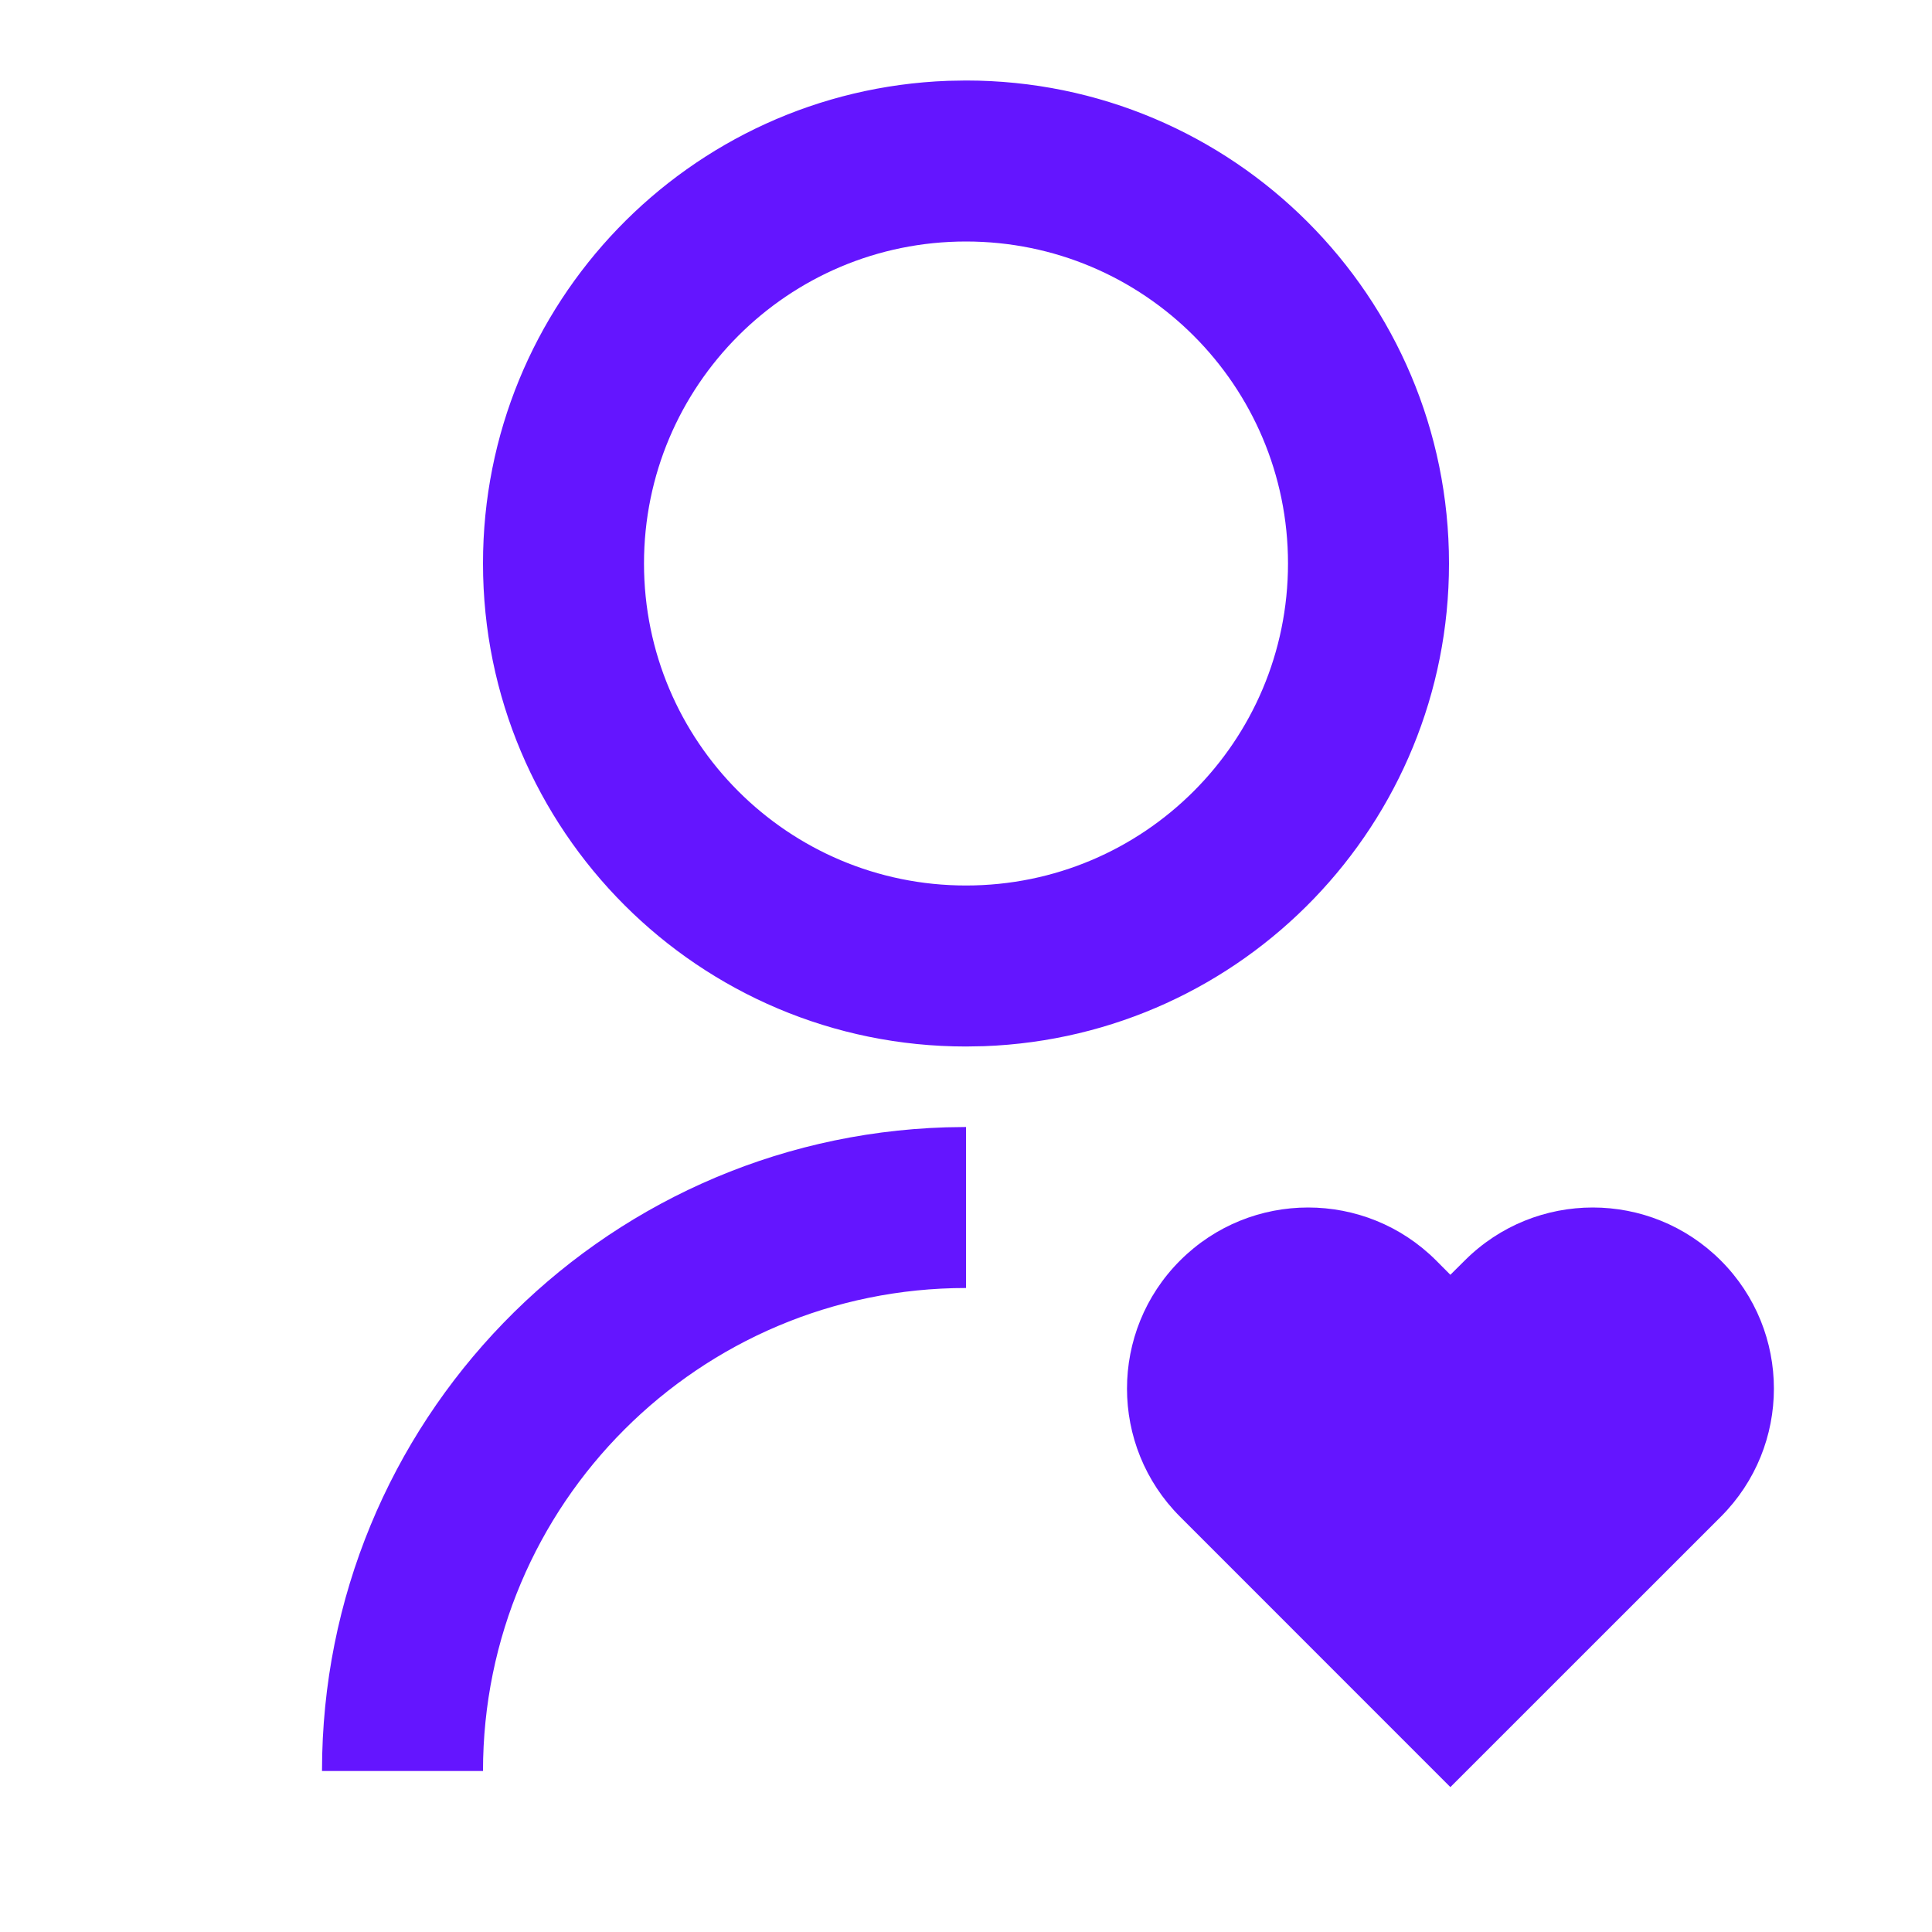
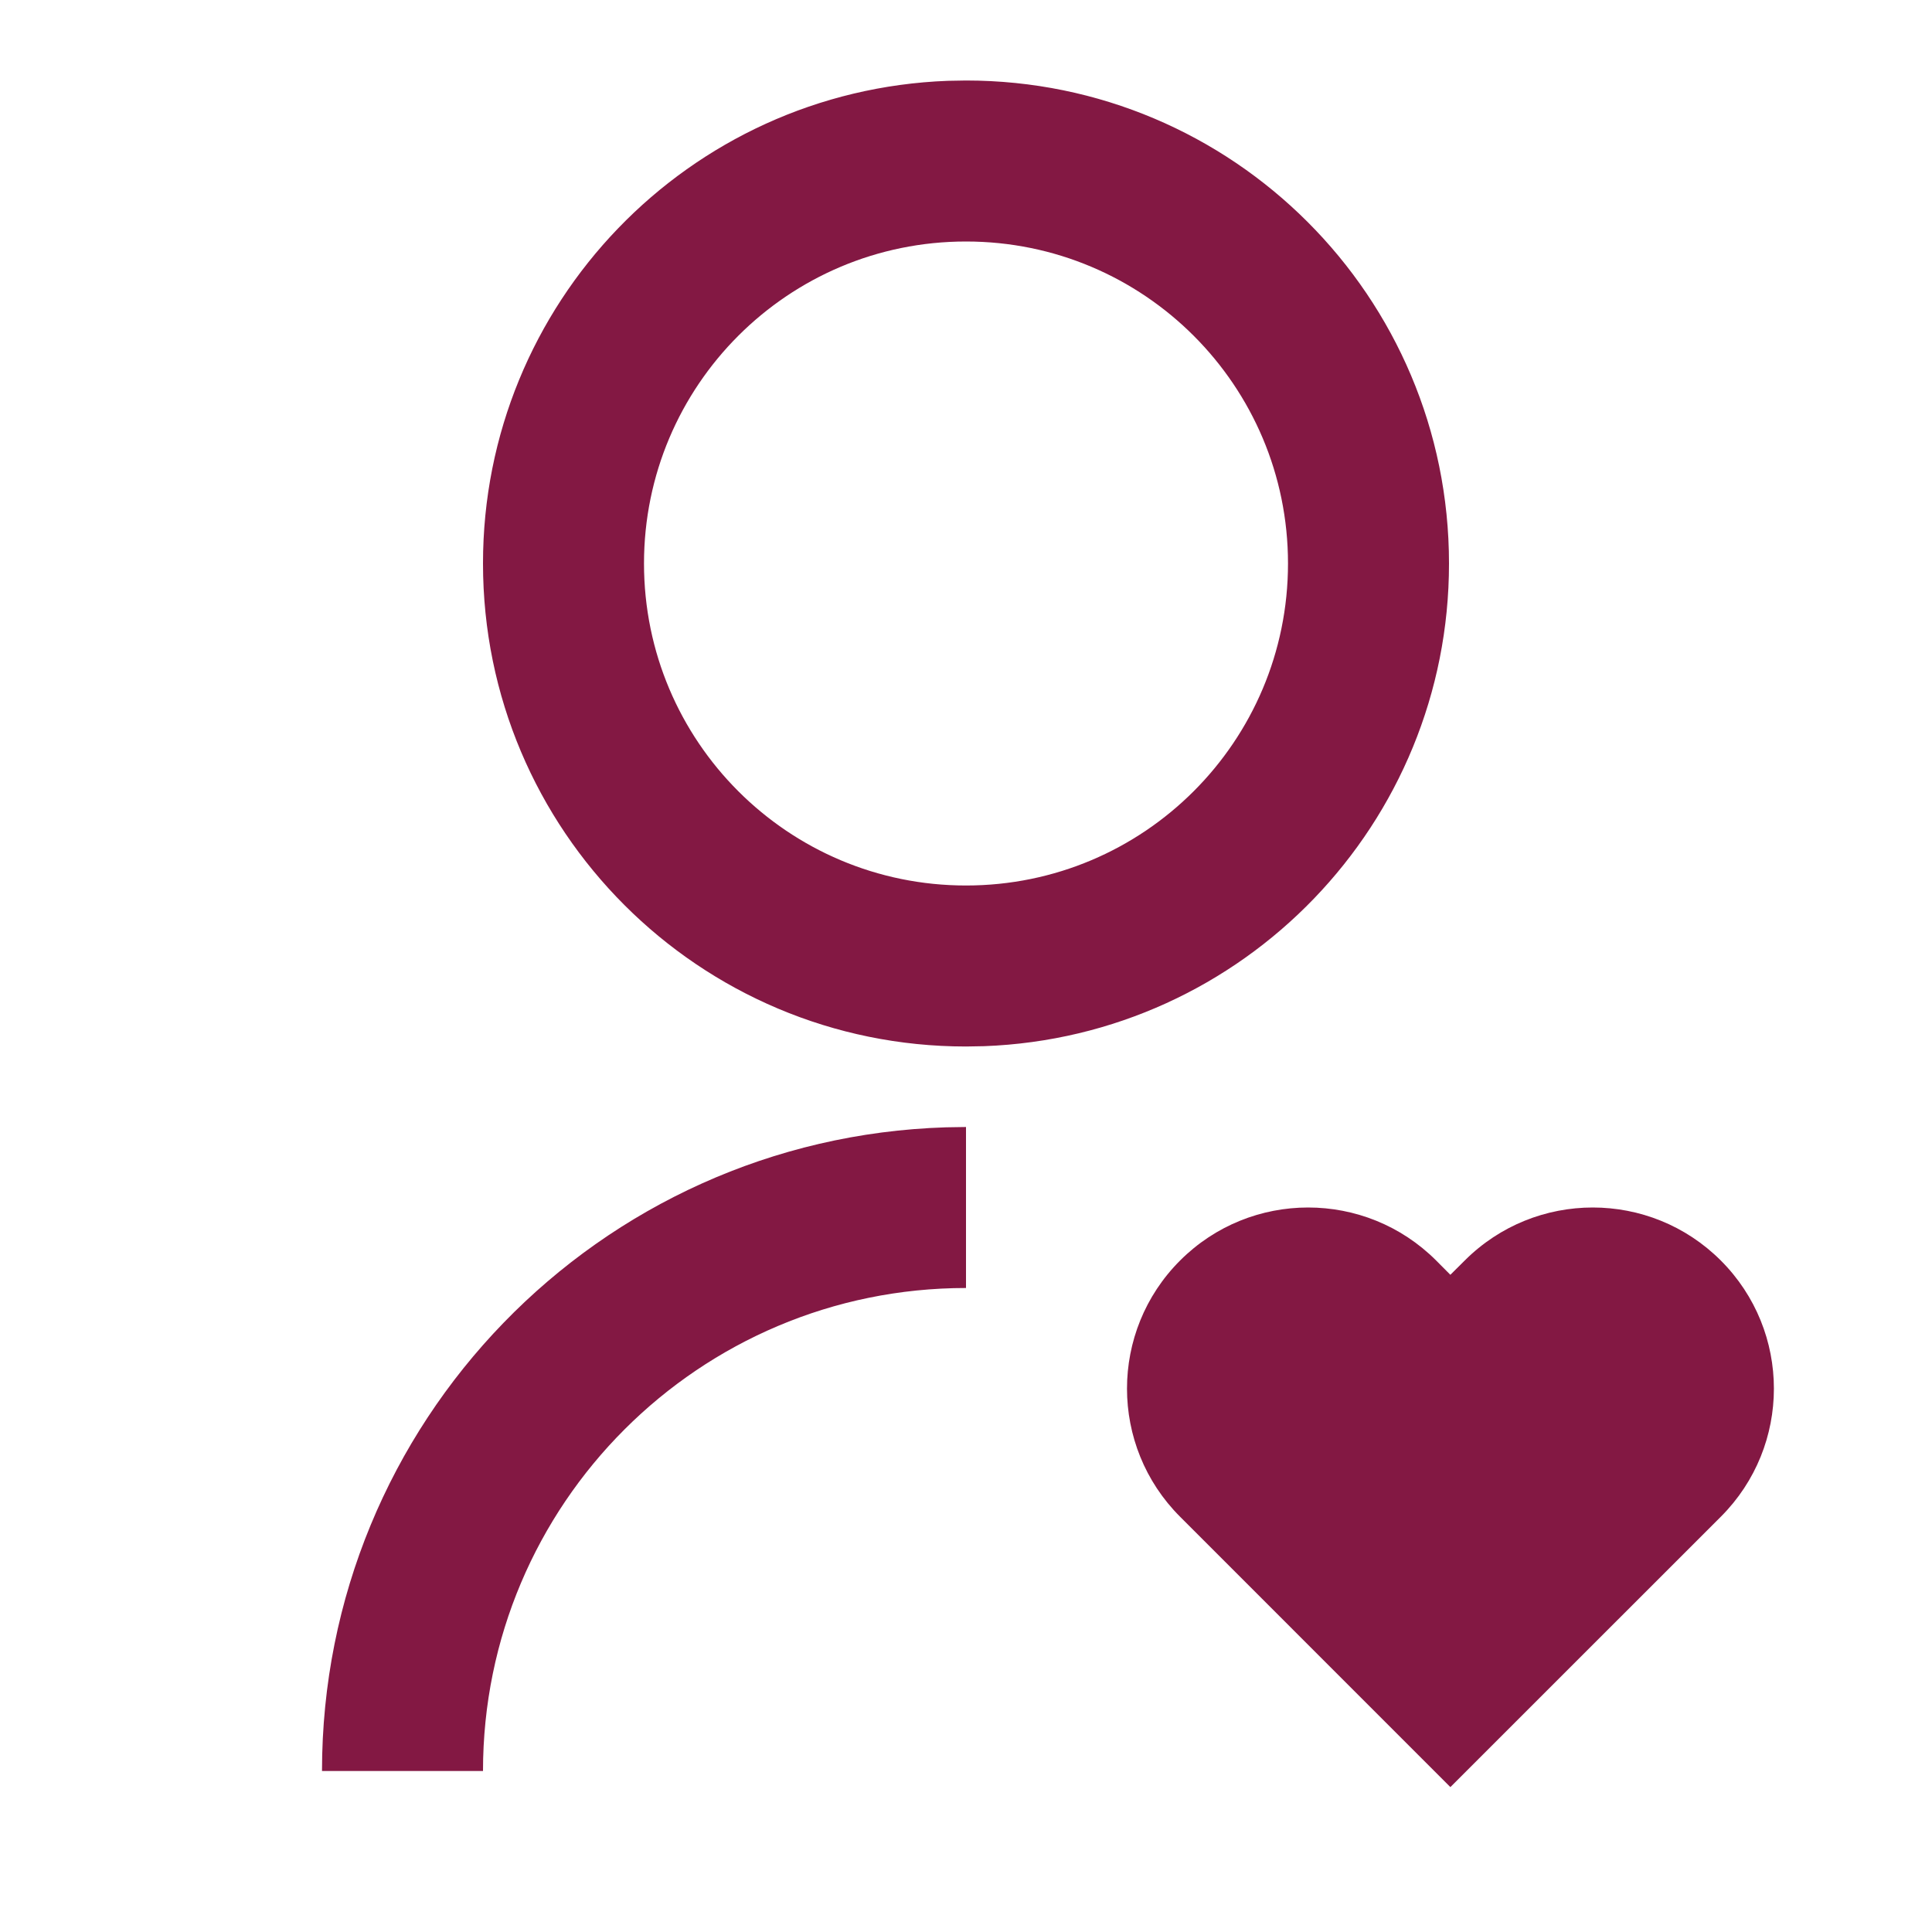
<svg xmlns="http://www.w3.org/2000/svg" viewBox="0 0 24 24" width="24" height="24">
  <path fill="none" d="M0 0h24v24H0z" />
-   <path d="M17.841 15.659l.176.177.178-.177a2.25 2.25 0 0 1 3.182 3.182l-3.36 3.359-3.358-3.359a2.25 2.25 0 0 1 3.182-3.182zM12 14v2a6 6 0 0 0-6 6H4a8 8 0 0 1 7.75-7.996L12 14zm0-13c3.315 0 6 2.685 6 6a5.998 5.998 0 0 1-5.775 5.996L12 13c-3.315 0-6-2.685-6-6a5.998 5.998 0 0 1 5.775-5.996L12 1zm0 2C9.79 3 8 4.79 8 7s1.79 4 4 4 4-1.79 4-4-1.79-4-4-4z" fill="rgba(100,21,255,1)" />
+   <path d="M17.841 15.659l.176.177.178-.177a2.25 2.25 0 0 1 3.182 3.182l-3.36 3.359-3.358-3.359a2.25 2.25 0 0 1 3.182-3.182zM12 14v2a6 6 0 0 0-6 6H4a8 8 0 0 1 7.75-7.996L12 14zm0-13c3.315 0 6 2.685 6 6a5.998 5.998 0 0 1-5.775 5.996L12 13c-3.315 0-6-2.685-6-6a5.998 5.998 0 0 1 5.775-5.996L12 1zm0 2C9.79 3 8 4.79 8 7s1.79 4 4 4 4-1.79 4-4-1.79-4-4-4z" fill="rgba(131,24,67)" />
</svg>
